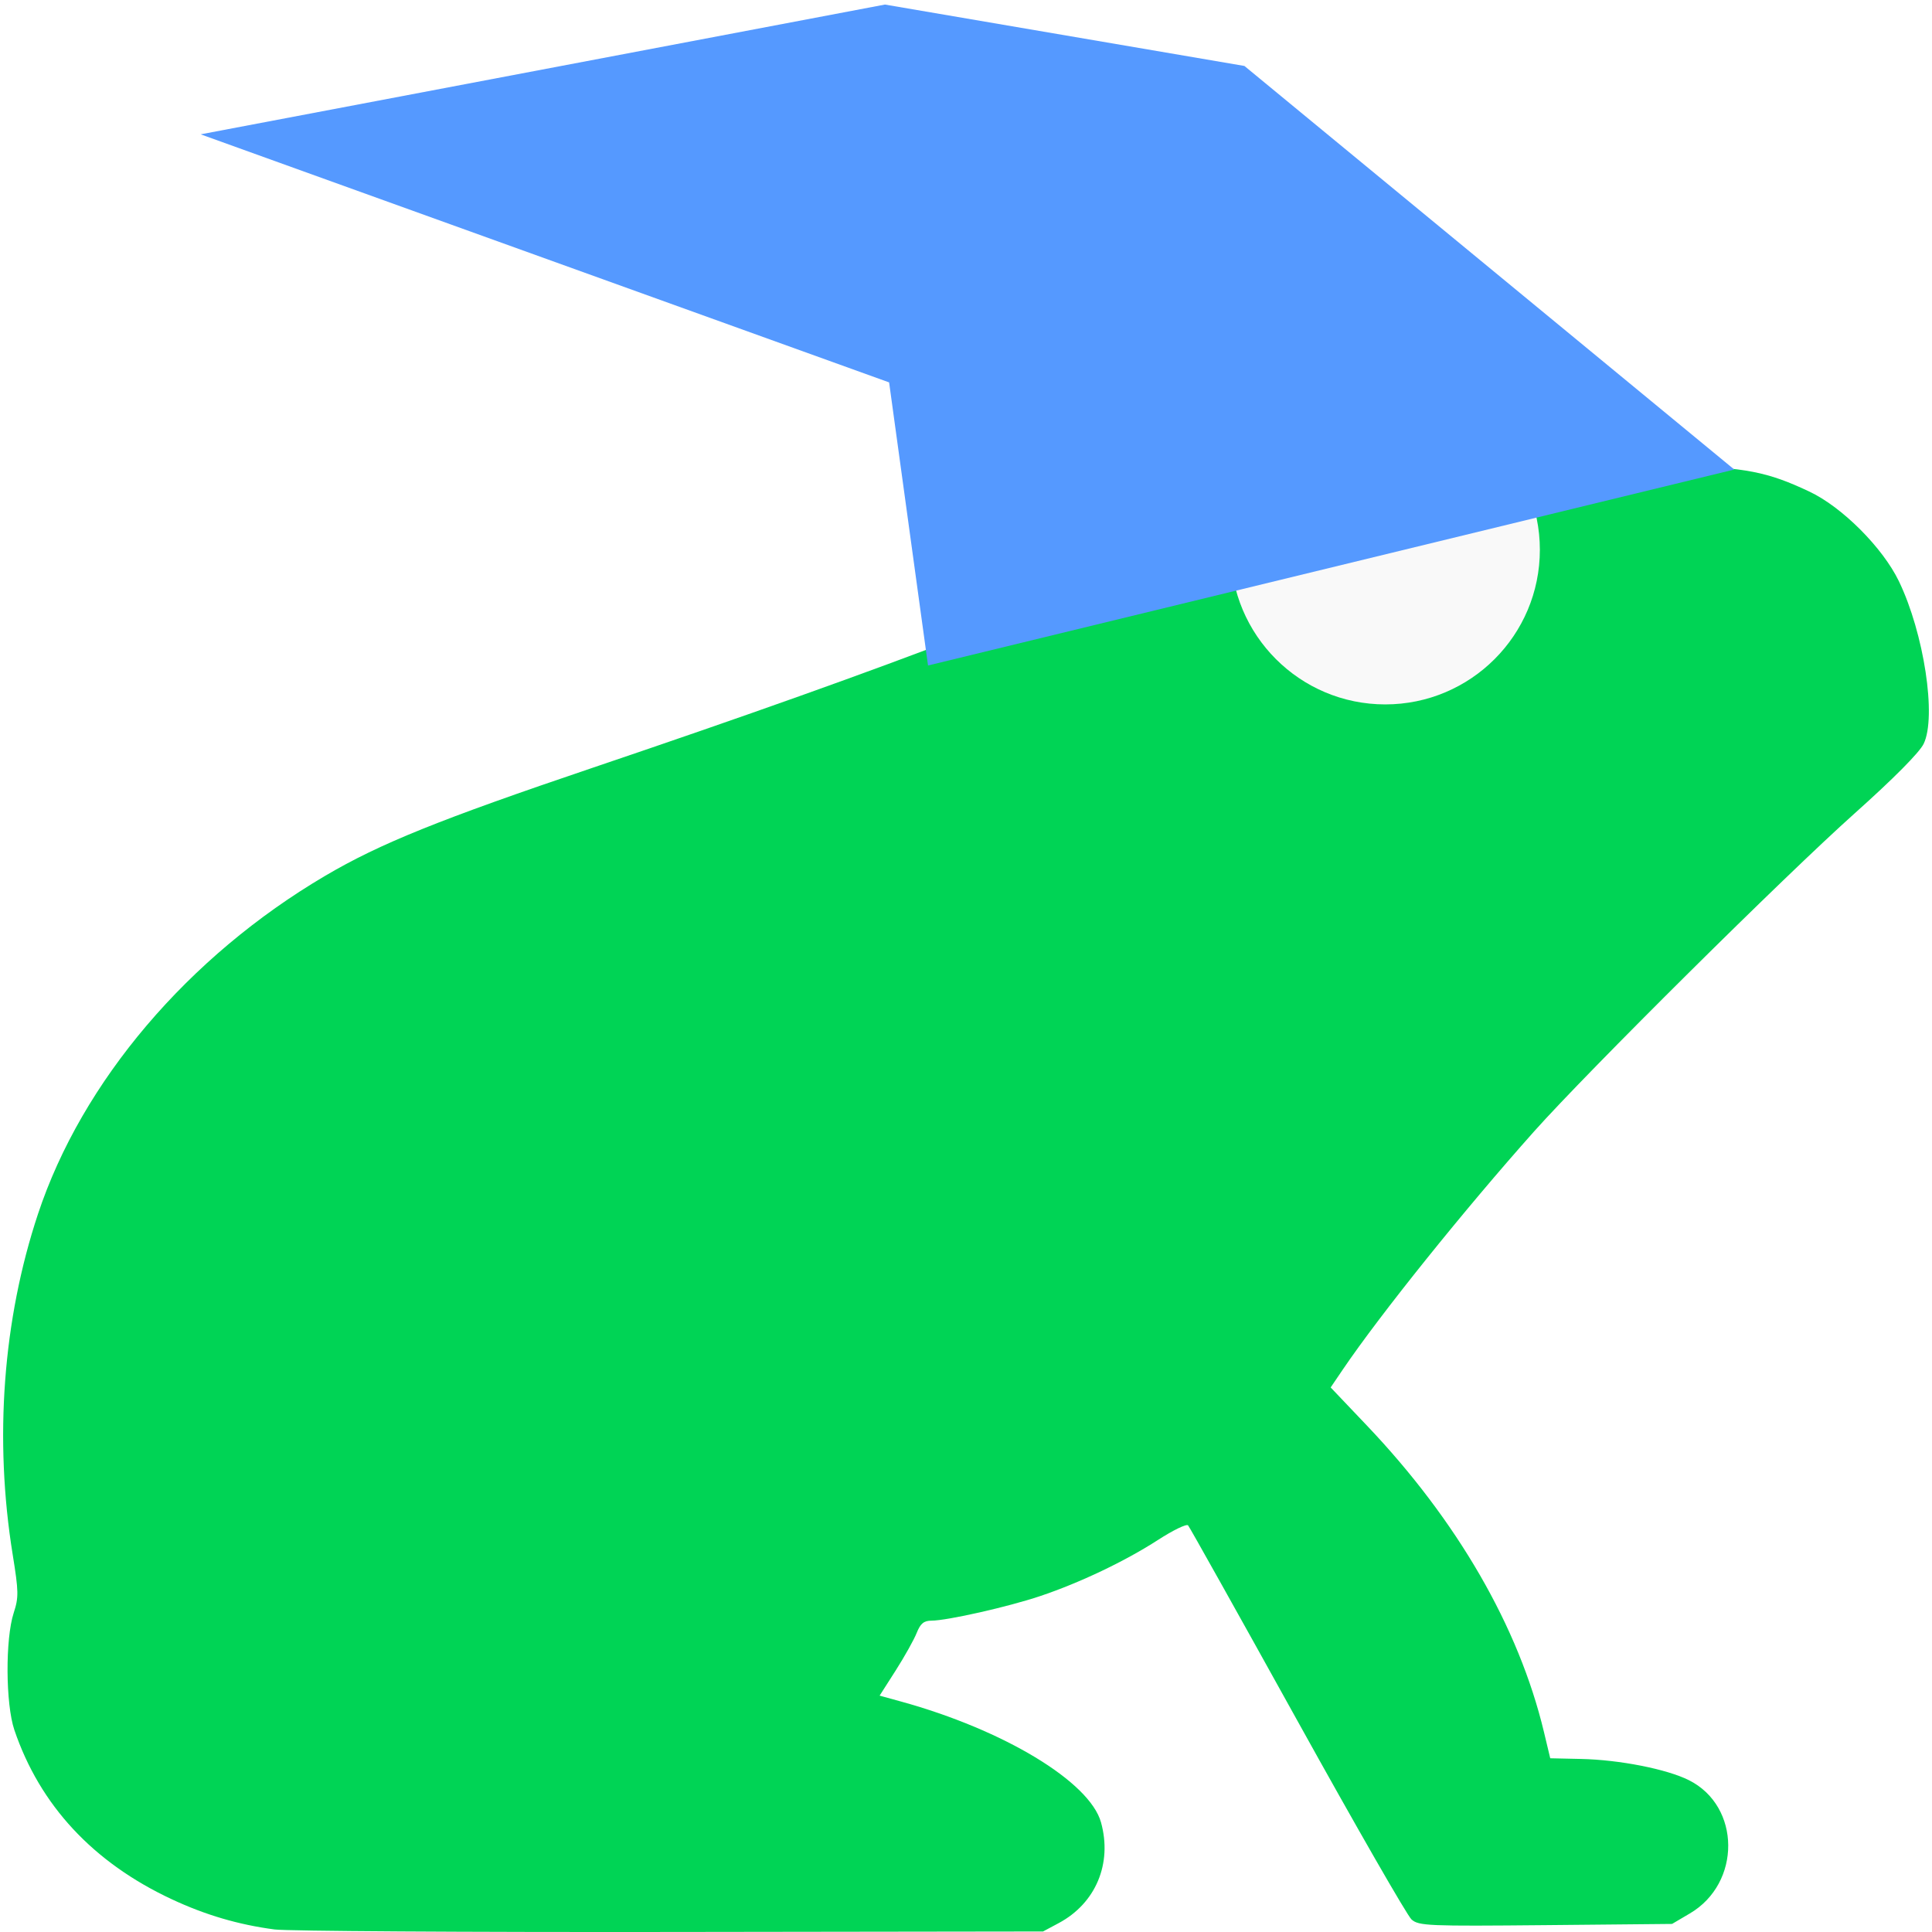
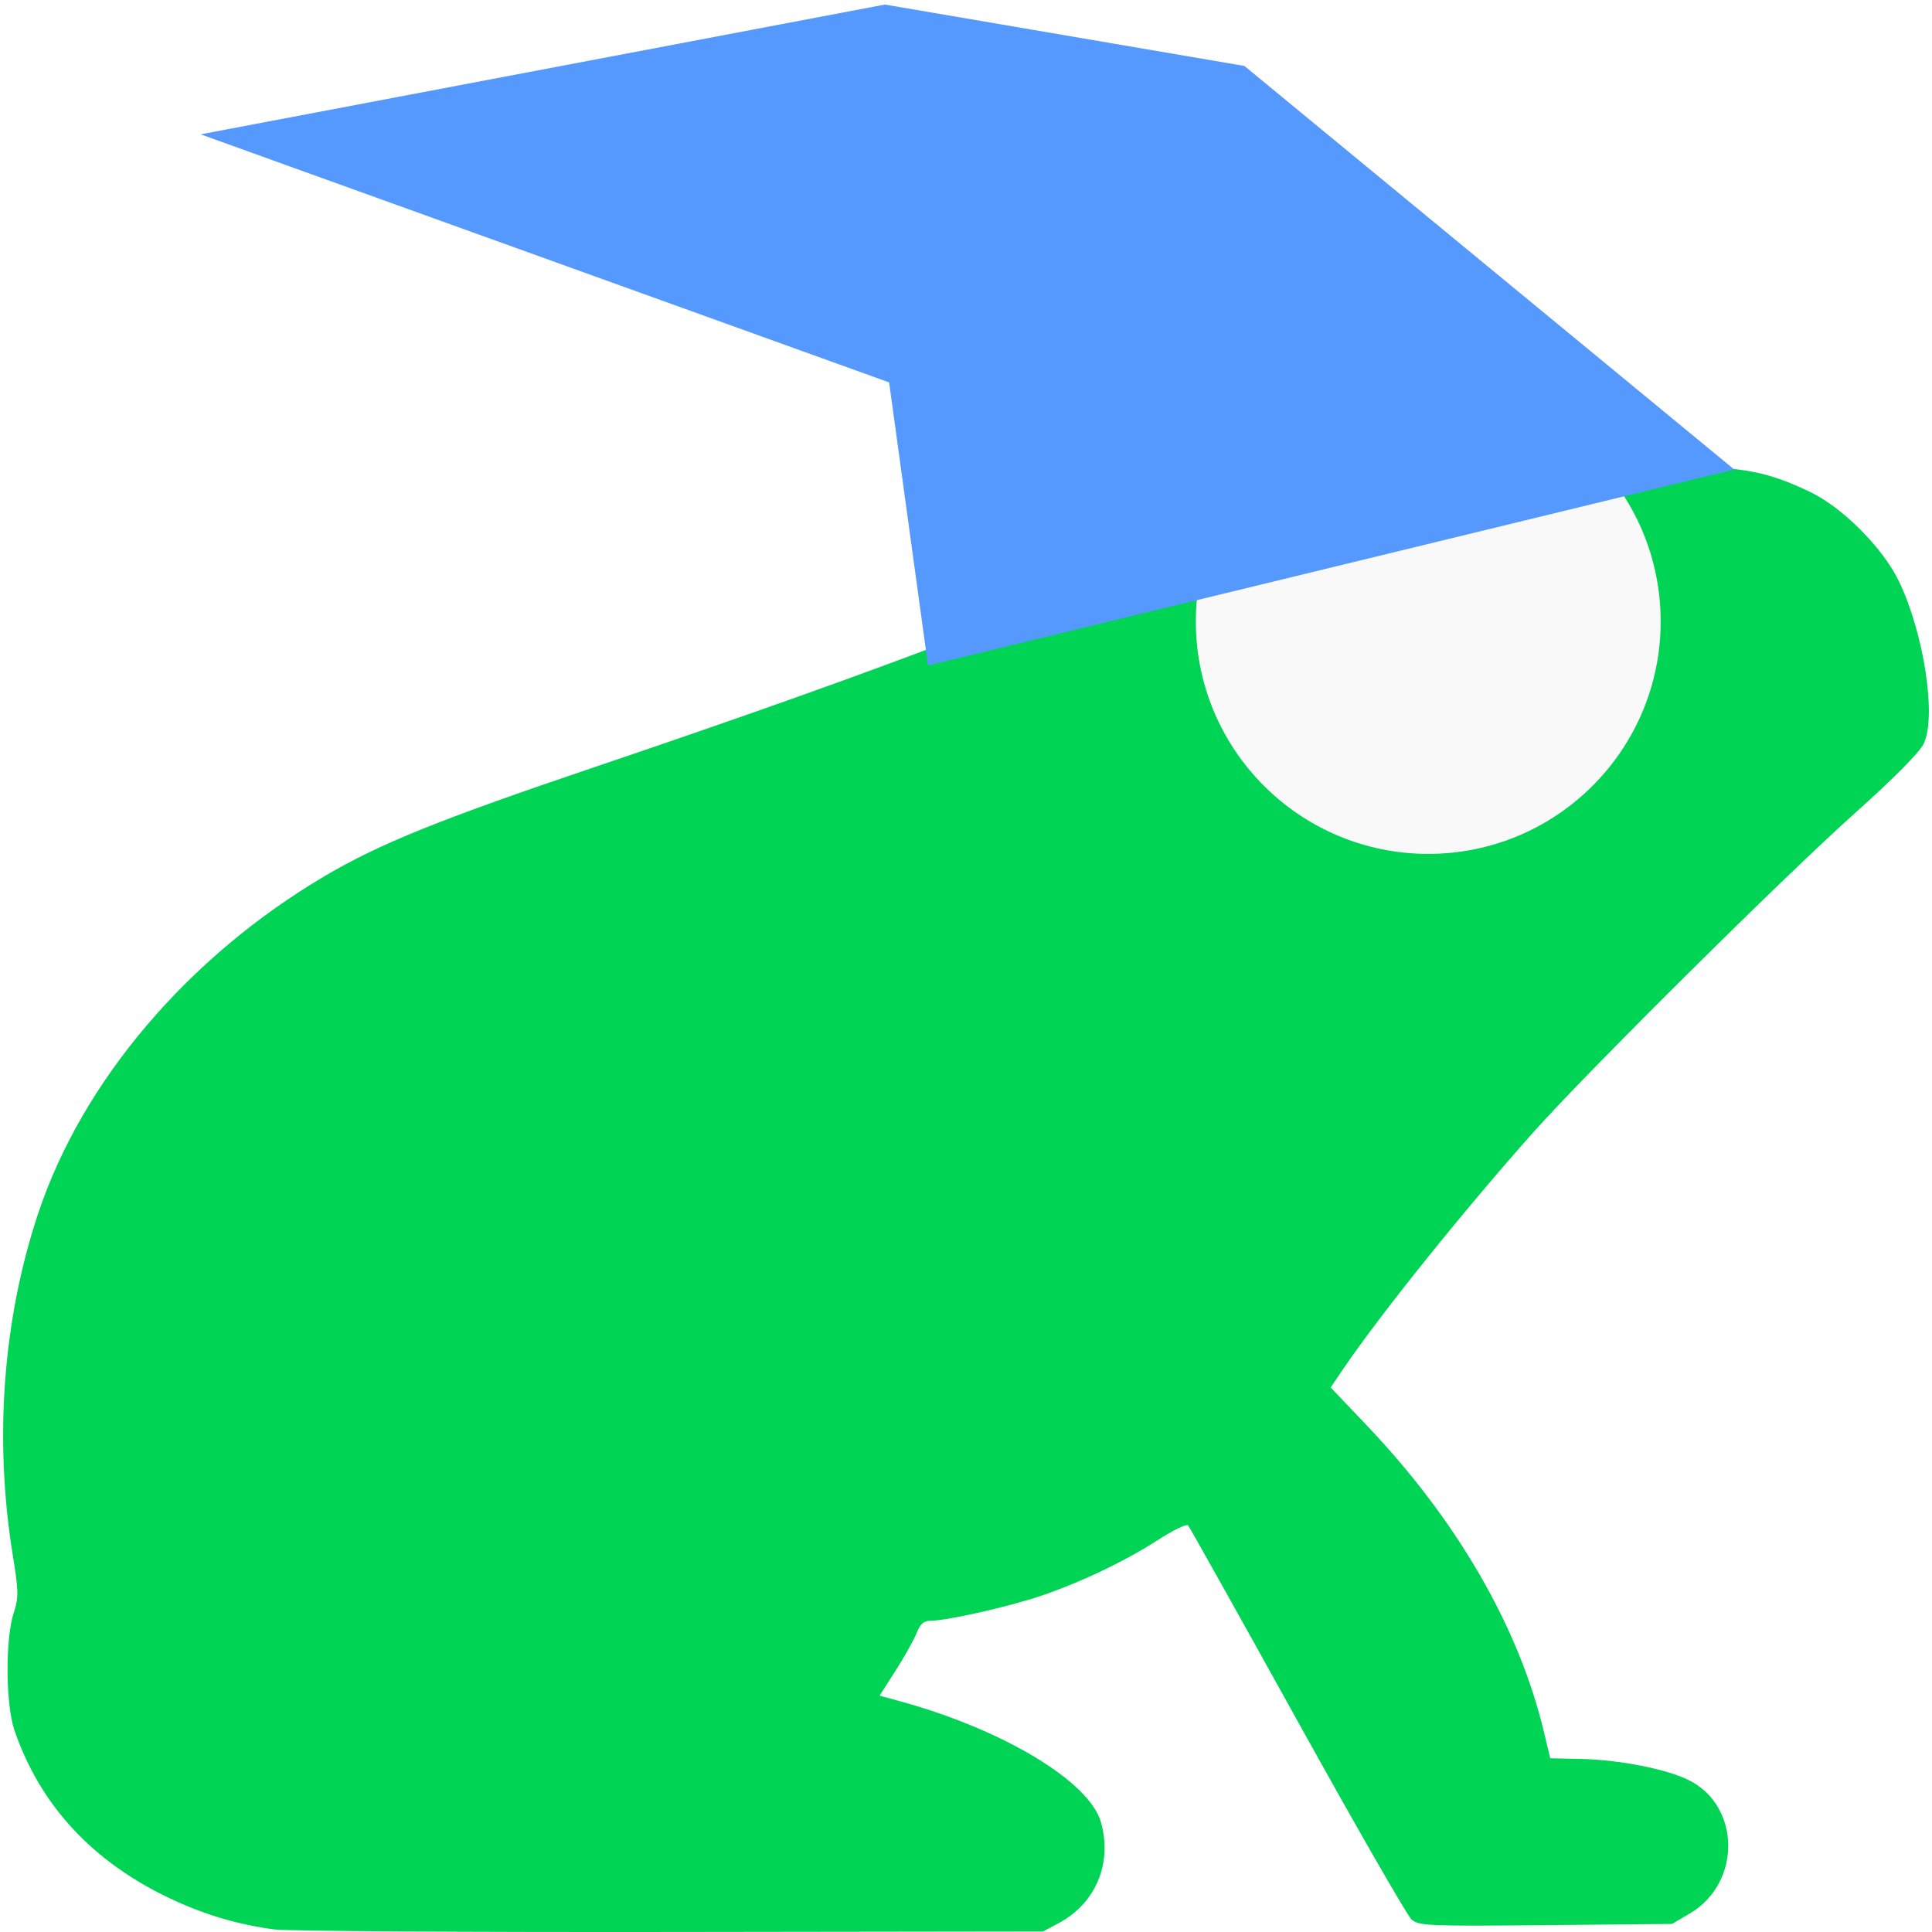
<svg xmlns="http://www.w3.org/2000/svg" fill="none" viewBox="0 0 128 128" version="1.1" id="svg1" xml:space="preserve">
  <defs id="defs1" />
  <style id="style1">
    path {
      fill: #1e1e1e; /* Dark gray for light mode */
    }

    @media (prefers-color-scheme: dark) {
      path {
        fill: #eaeaea; /* Soft off-white for dark mode */
      }
    }
  </style>
  <path id="path1" style="fill:#00d455;stroke-width:1.996" d="M 96.414 26.086 C 92.491 26.284 88.251 28.45 86.195 31.461 C 85.374 32.664 85.095 32.846 81.209 34.719 C 71.479 39.407 59.412 44.053 39.299 50.855 C 29.088 54.309 25.177 55.887 21.551 58.021 C 12.466 63.368 5.43 71.651 2.518 80.426 C 0.192 87.432 -0.397 95.333 0.84 102.99 C 1.237 105.449 1.245 105.826 0.908 106.857 C 0.345 108.584 0.369 112.895 0.951 114.613 C 2.641 119.599 6.17 123.397 11.375 125.828 C 13.613 126.874 15.791 127.514 18.191 127.832 C 19.019 127.941 30.813 128.016 44.4 127.998 L 69.105 127.965 L 70.143 127.41 C 72.598 126.097 73.702 123.465 72.945 120.738 C 72.198 118.047 66.509 114.609 59.699 112.732 L 58.277 112.34 L 59.344 110.67 C 59.93 109.751 60.555 108.634 60.732 108.188 C 60.982 107.562 61.205 107.375 61.711 107.373 C 62.762 107.367 66.788 106.458 68.904 105.748 C 71.539 104.865 74.549 103.43 76.727 102.021 C 77.718 101.38 78.612 100.947 78.713 101.059 C 78.813 101.171 82.07 106.991 85.949 113.99 C 89.829 120.99 93.234 126.92 93.518 127.17 C 93.998 127.593 94.599 127.619 102.406 127.545 L 110.779 127.465 L 111.957 126.771 C 115.372 124.764 115.34 119.674 111.9 117.945 C 110.434 117.208 107.298 116.59 104.746 116.535 L 102.707 116.49 L 102.289 114.742 C 100.624 107.794 96.549 100.743 90.553 94.438 L 88.16 91.922 L 88.969 90.729 C 91.449 87.072 97.045 80.108 101.646 74.951 C 105.211 70.956 118.233 58.036 122.881 53.883 C 125.448 51.589 127.168 49.856 127.447 49.281 C 128.314 47.497 127.468 41.947 125.805 38.504 C 124.733 36.285 122.052 33.598 119.887 32.574 C 117.095 31.254 115.656 30.974 110.934 30.836 L 106.596 30.709 L 105.869 29.883 C 104.171 27.949 101.013 26.426 98.07 26.125 C 97.53 26.07 96.975 26.058 96.414 26.086 z " />
-   <circle style="fill:#f9f9f9;stroke-width:6.662;stroke-linecap:round" id="path3" cx="91.777" cy="36.426" r="10.243" />
+   <circle style="fill:#f9f9f9;stroke-width:10.015;stroke-linecap:round" id="path3" cx="94.626" cy="41.174" r="15.398" />
  <path style="fill:#5599ff;stroke-width:6.434;stroke-linecap:round" d="M 61.484,44.091 58.906,25.335 13.295,8.9 58.629,0.302 82.446,4.37 114.901,31.108 Z" id="path2" />
</svg>
